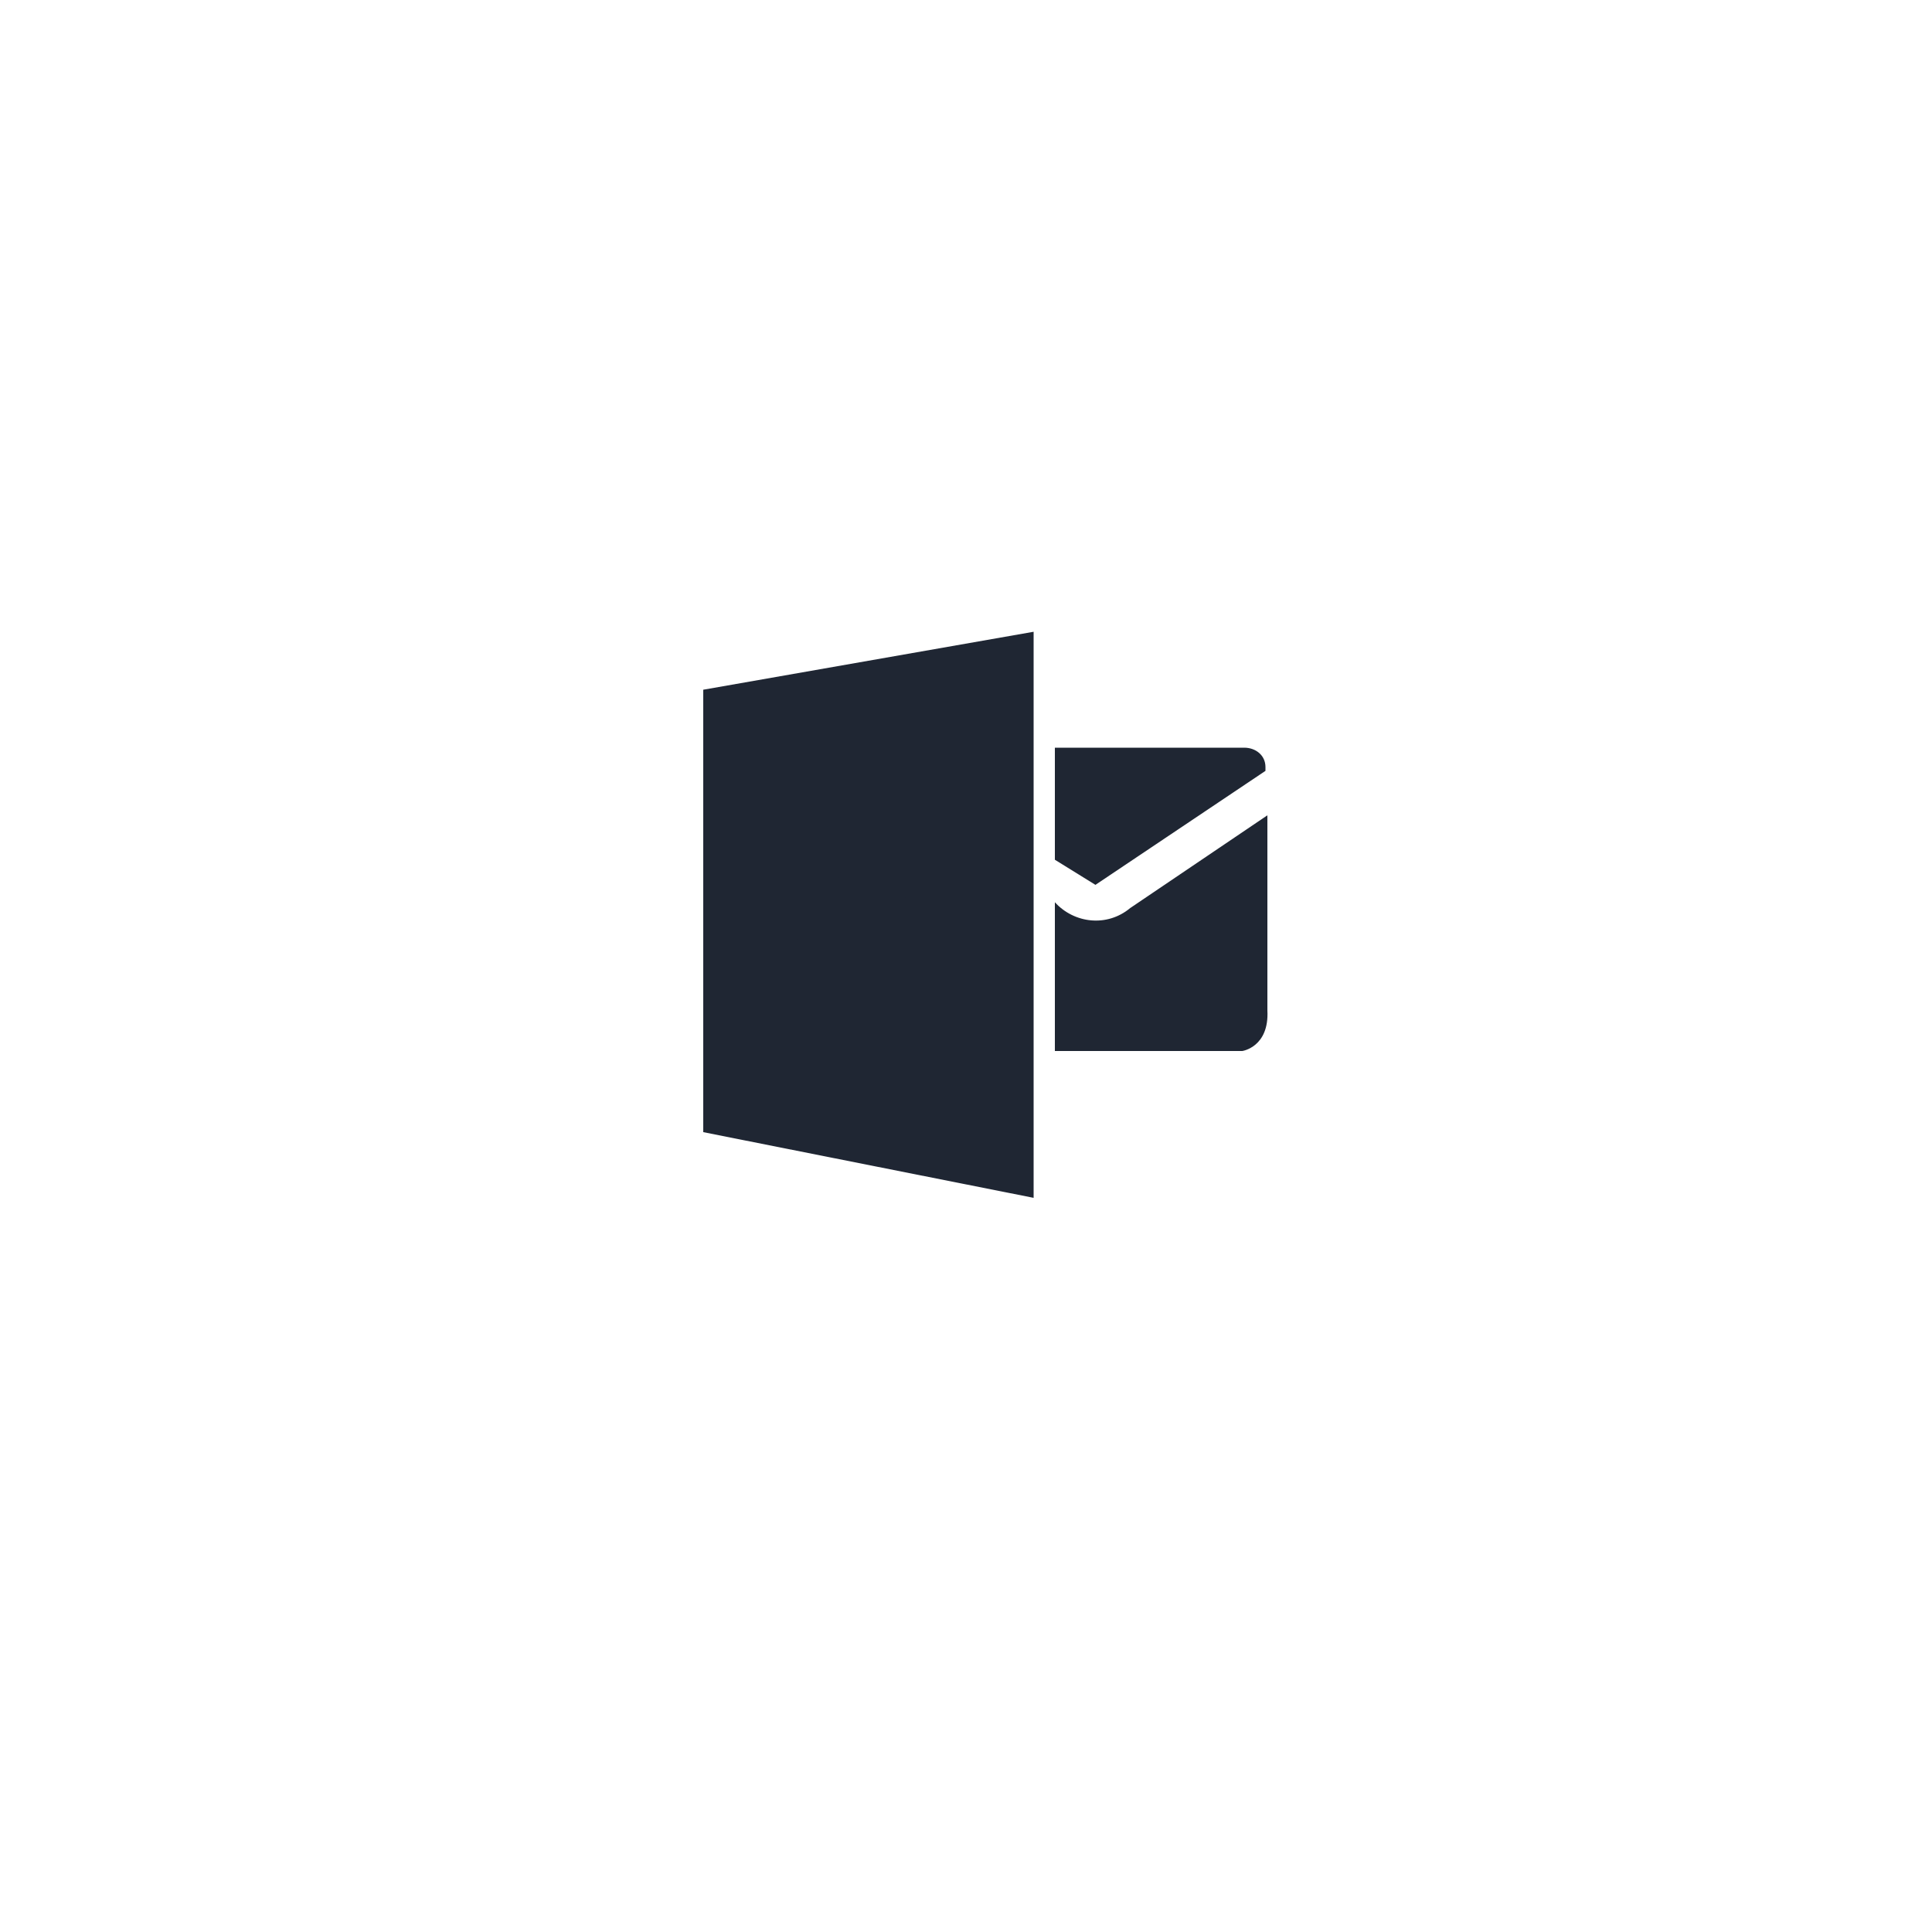
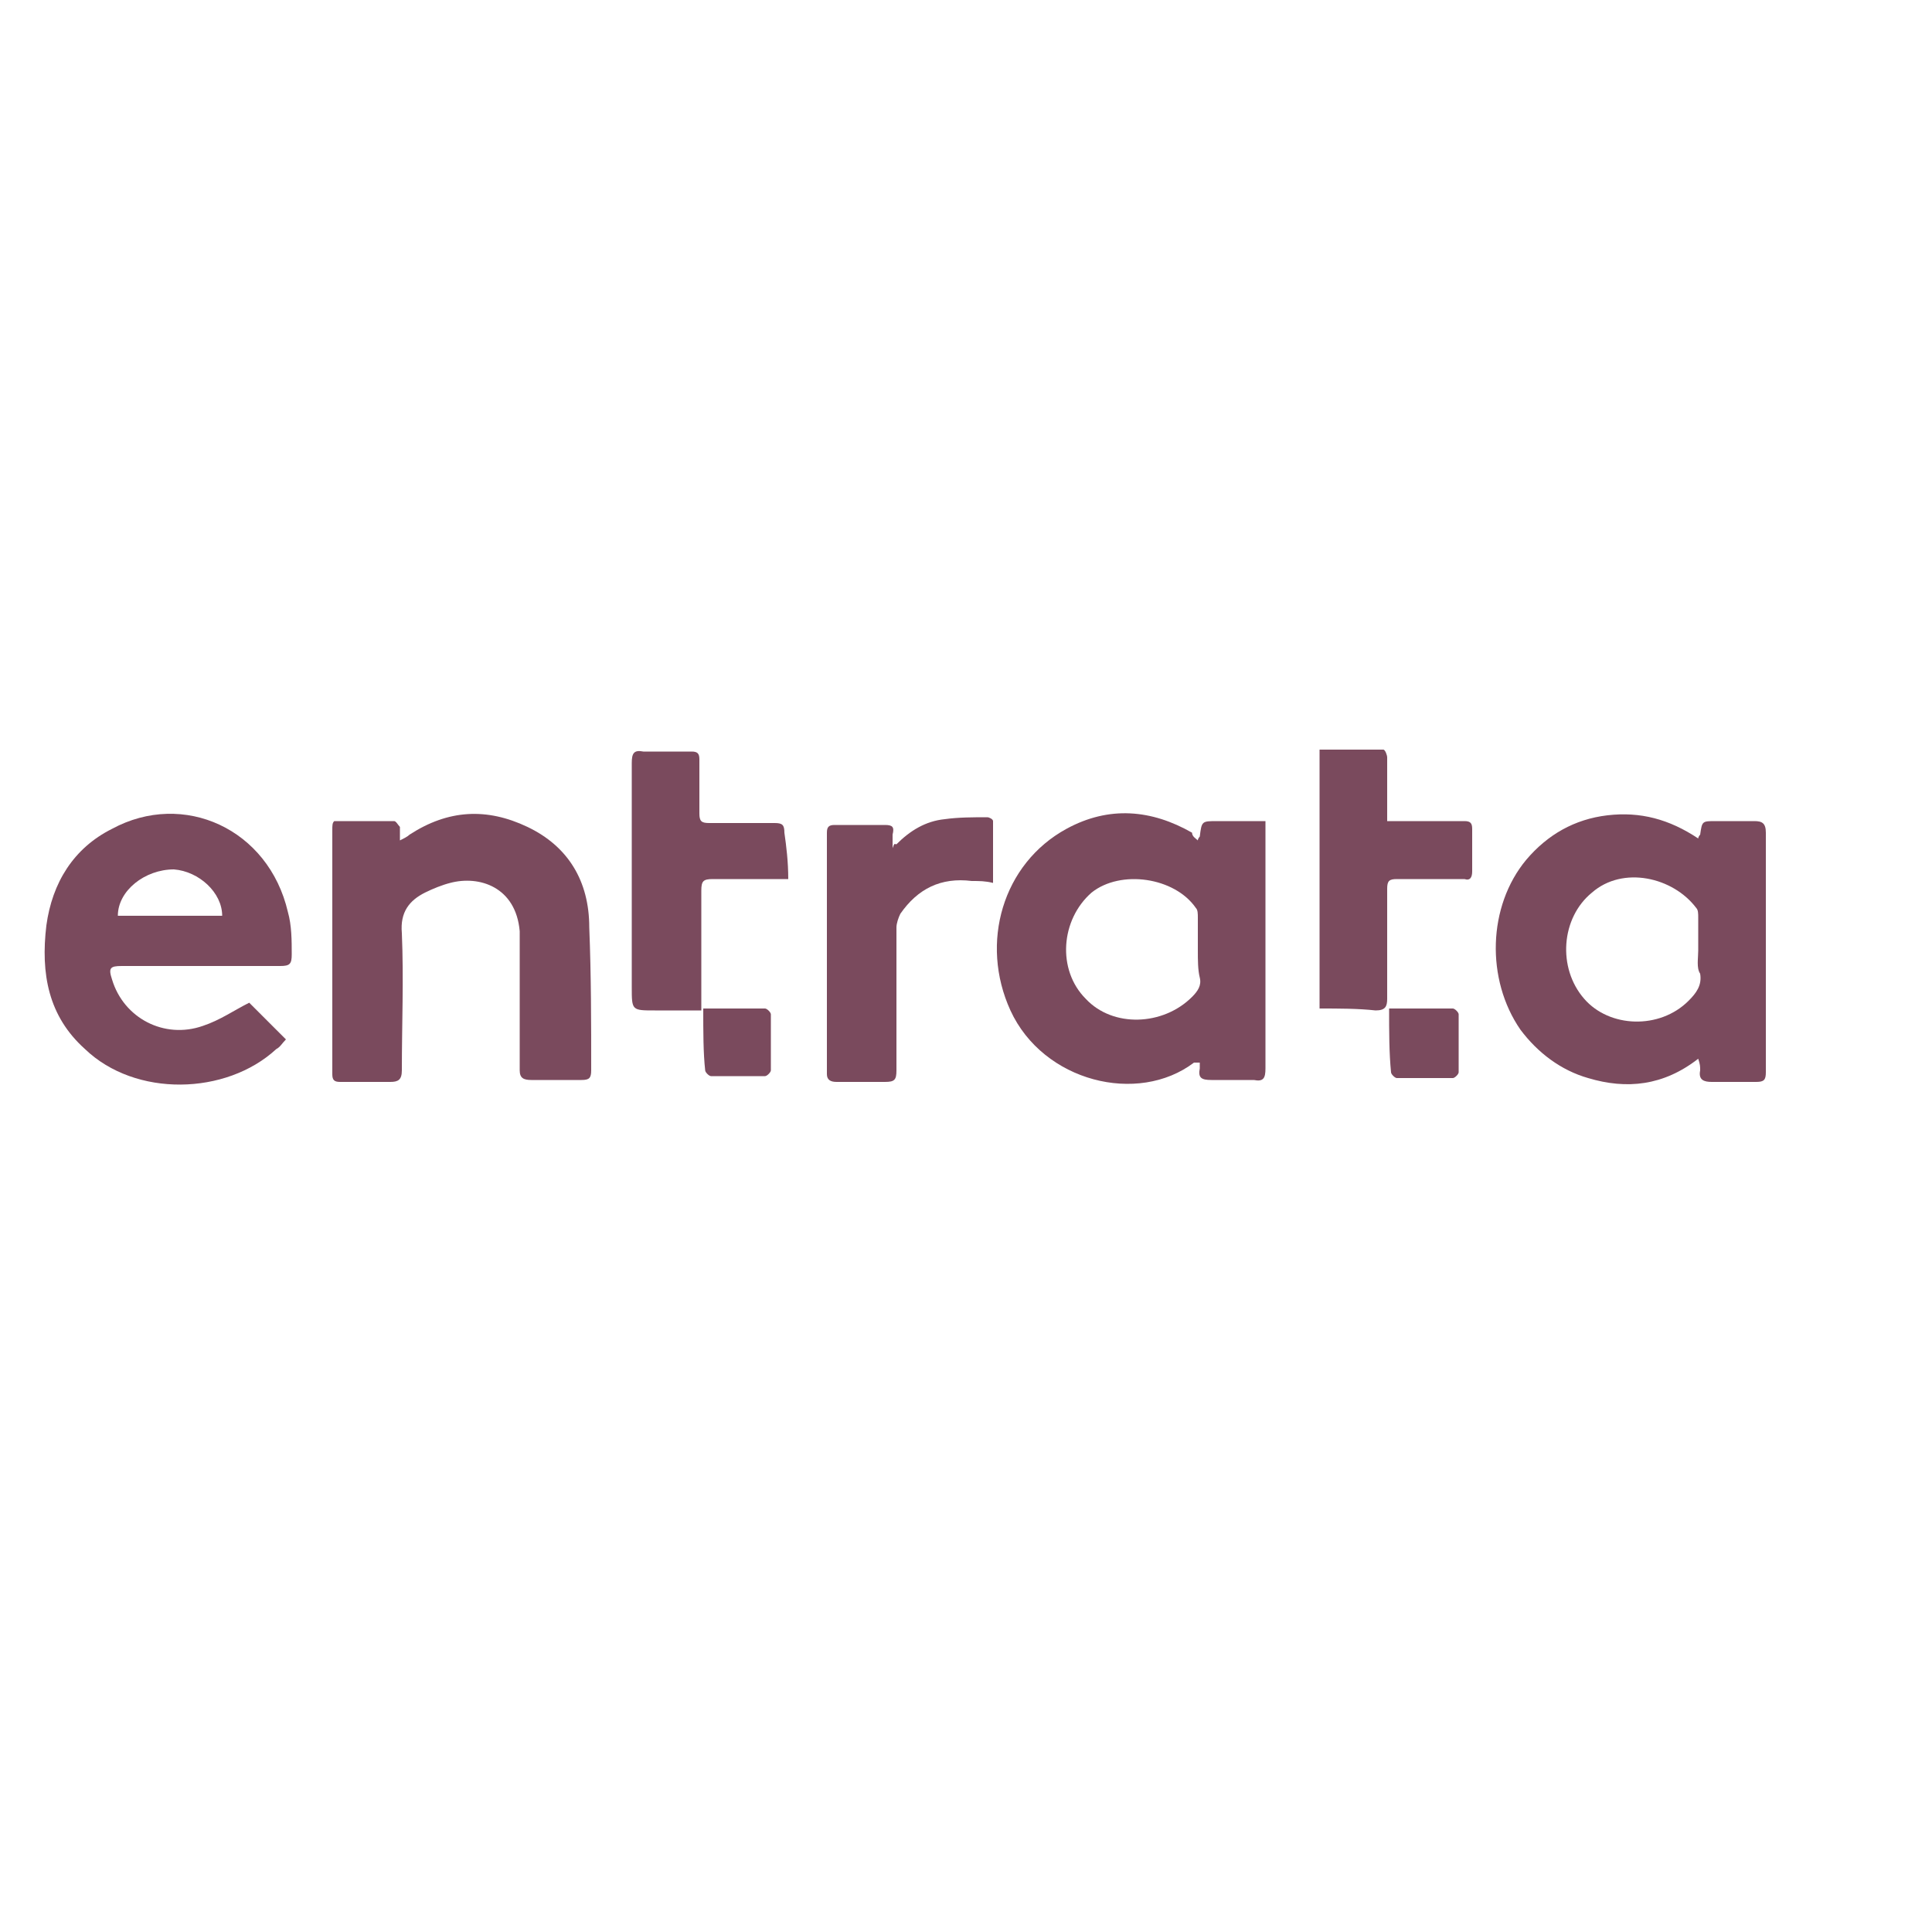
<svg xmlns="http://www.w3.org/2000/svg" version="1.1" id="Layer_1" x="0px" y="0px" viewBox="0 0 100 100" style="enable-background:new 0 0 100 100;" xml:space="preserve">
  <style type="text/css">
- 	.st0{fill:#1F2633;}
+ 	.st0{fill:#7A4A5D;}
</style>
-   <g id="Group_42">
-     <g id="Group_41">
-       <path id="Path_39" class="st0" d="M36.4,35.7v22.9L53.5,62V32.7L36.4,35.7L36.4,35.7z" />
+   <g>
+     <g>
+       <path class="st0" d="M62,43.5c0-0.1,0.1-0.2,0.1-0.2c0.1-0.8,0.1-0.8,0.9-0.8c0.8,0,1.6,0,2.5,0c0,0.2,0,0.4,0,0.6    c0,4.1,0,8.1,0,12.2c0,0.5-0.1,0.7-0.6,0.6c-0.7,0-1.4,0-2.2,0c-0.5,0-0.7-0.1-0.6-0.6c0-0.1,0-0.2,0-0.3C62,55,61.9,55,61.8,55    c-2.9,2.2-7.8,1-9.5-2.7c-1.6-3.5-0.4-7.6,2.9-9.4c2.2-1.2,4.4-1,6.5,0.2C61.7,43.3,61.9,43.4,62,43.5z M62,49.2    c0-0.6,0-1.1,0-1.7c0-0.2,0-0.4-0.1-0.5c-1.1-1.6-3.9-2-5.4-0.8c-1.6,1.4-1.8,4-0.3,5.5c1.4,1.5,4,1.4,5.5-0.1    c0.3-0.3,0.5-0.6,0.4-1C62,50.2,62,49.7,62,49.2z" />
+       <path class="st0" d="M87.9,54.8c-1.8,1.4-3.7,1.6-5.7,1c-1.4-0.4-2.6-1.3-3.5-2.5c-1.8-2.6-1.7-6.4,0.3-8.8    c1.1-1.3,2.5-2.1,4.2-2.3c1.7-0.2,3.2,0.2,4.7,1.2c0-0.1,0.1-0.2,0.1-0.2c0.1-0.7,0.1-0.7,0.8-0.7c0.7,0,1.3,0,2,0    c0.4,0,0.6,0.1,0.6,0.6c0,2.9,0,5.7,0,8.6c0,1.3,0,2.5,0,3.8c0,0.4-0.1,0.5-0.5,0.5c-0.8,0-1.5,0-2.3,0c-0.4,0-0.7-0.1-0.6-0.6    C88,55.2,88,55.1,87.9,54.8z M87.9,49.2c0-0.6,0-1.1,0-1.7c0-0.2,0-0.4-0.1-0.5c-1.2-1.6-3.8-2.2-5.4-0.8    c-1.6,1.3-1.8,3.9-0.4,5.5c1.3,1.5,3.9,1.6,5.4,0.1c0.4-0.4,0.7-0.8,0.6-1.4C87.8,50.1,87.9,49.6,87.9,49.2z" />
+       <path class="st0" d="M12.9,51.9c0.6,0.6,1.2,1.2,1.9,1.9c-0.2,0.2-0.3,0.4-0.5,0.5c-2.6,2.4-7.3,2.5-9.9,0c-1.9-1.7-2.3-3.9-2-6.4    c0.3-2.2,1.4-4,3.4-5c3.7-2,8.1,0,9.1,4.3c0.2,0.7,0.2,1.5,0.2,2.2c0,0.5-0.1,0.6-0.6,0.6c-2.7,0-5.5,0-8.2,0    c-0.6,0-0.7,0.1-0.5,0.7c0.6,2,2.7,3.1,4.7,2.4C11.4,52.8,12.1,52.3,12.9,51.9z M11.5,47.4c0-1.2-1.2-2.3-2.5-2.4    c-1.5,0-2.9,1.1-2.9,2.4C7.8,47.4,9.7,47.4,11.5,47.4z" />
+       <path class="st0" d="M17.3,42.5c1,0,2.1,0,3.1,0c0.1,0,0.2,0.2,0.3,0.3c0,0.2,0,0.4,0,0.7c0.2-0.1,0.4-0.2,0.5-0.3    c2-1.3,4-1.4,6.1-0.4c2.1,1,3.2,2.8,3.2,5.2c0.1,2.5,0.1,4.9,0.1,7.4c0,0.4-0.1,0.5-0.5,0.5c-0.9,0-1.7,0-2.6,0    c-0.4,0-0.6-0.1-0.6-0.5c0-2.2,0-4.3,0-6.5c0-0.2,0-0.5,0-0.7c-0.2-2.3-2.1-2.9-3.6-2.5c-0.4,0.1-0.9,0.3-1.3,0.5    c-0.8,0.4-1.3,1-1.2,2.1c0.1,2.4,0,4.7,0,7.1c0,0.5-0.2,0.6-0.6,0.6c-0.8,0-1.7,0-2.6,0c-0.3,0-0.4-0.1-0.4-0.4    c0-4.2,0-8.4,0-12.6C17.2,42.7,17.2,42.6,17.3,42.5z" />
+       <path class="st0" d="M46.4,43.7c0.7-0.7,1.5-1.2,2.5-1.3c0.7-0.1,1.5-0.1,2.2-0.1c0.1,0,0.3,0.1,0.3,0.2c0,1,0,2.1,0,3.2    c-0.4-0.1-0.7-0.1-1.1-0.1c-1.6-0.2-2.8,0.4-3.7,1.7c-0.1,0.2-0.2,0.5-0.2,0.7c0,2.5,0,4.9,0,7.4c0,0.5-0.1,0.6-0.6,0.6    c-0.8,0-1.7,0-2.5,0c-0.3,0-0.5-0.1-0.5-0.4c0-4.2,0-8.3,0-12.5c0-0.3,0.1-0.4,0.4-0.4c0.9,0,1.7,0,2.6,0c0.4,0,0.5,0.1,0.4,0.5    c0,0.2,0,0.4,0,0.7C46.3,43.6,46.3,43.7,46.4,43.7z" />
+       <path class="st0" d="M68.3,52.2c0-4.5,0-8.9,0-13.4c1.1,0,2.2,0,3.3,0c0.1,0,0.2,0.3,0.2,0.4c0,0.9,0,1.8,0,2.7c0,0.2,0,0.4,0,0.6    c0.9,0,1.7,0,2.6,0c0.5,0,0.9,0,1.4,0c0.3,0,0.4,0.1,0.4,0.4c0,0.7,0,1.4,0,2.2c0,0.3-0.1,0.5-0.4,0.4c-1.2,0-2.3,0-3.5,0    c-0.4,0-0.5,0.1-0.5,0.5c0,1.9,0,3.8,0,5.7c0,0.4-0.1,0.6-0.6,0.6C70.3,52.2,69.3,52.2,68.3,52.2z" />
+       <path class="st0" d="M40.8,45.5c-1.4,0-2.6,0-3.9,0c-0.5,0-0.6,0.1-0.6,0.6c0,1.8,0,3.7,0,5.5c0,0.2,0,0.4,0,0.7    c-0.8,0-1.6,0-2.4,0c-1.2,0-1.2,0-1.2-1.2c0-3.9,0-7.8,0-11.6c0-0.5,0.1-0.7,0.6-0.6c0.8,0,1.7,0,2.5,0c0.3,0,0.4,0.1,0.4,0.4    c0,0.9,0,1.9,0,2.8c0,0.4,0.1,0.5,0.5,0.5c1.1,0,2.3,0,3.4,0c0.4,0,0.5,0.1,0.5,0.5C40.7,43.8,40.8,44.6,40.8,45.5z" />
+       <path class="st0" d="M36.4,52.2c1.1,0,2.2,0,3.2,0c0.1,0,0.3,0.2,0.3,0.3c0,1,0,2,0,2.9c0,0.1-0.2,0.3-0.3,0.3c-0.9,0-1.9,0-2.8,0    c-0.1,0-0.3-0.2-0.3-0.3C36.4,54.5,36.4,53.4,36.4,52.2z" />
+       <path class="st0" d="M71.9,52.2c1.1,0,2.2,0,3.3,0c0.1,0,0.3,0.2,0.3,0.3c0,1,0,2,0,3c0,0.1-0.2,0.3-0.3,0.3c-1,0-1.9,0-2.9,0    c-0.1,0-0.3-0.2-0.3-0.3C71.9,54.5,71.9,53.4,71.9,52.2z" />
    </g>
-     <path id="Path_40" class="st0" d="M45,50.2c-1,0-1.9-1.4-1.9-3.1c0-1.7,0.8-3.1,1.9-3.1c1,0,1.9,1.4,1.9,3.1S46,50.2,45,50.2z    M45,41.9c-2.2,0-3.9,2.3-3.9,5.2s1.7,5.2,3.9,5.2s3.9-2.3,3.9-5.2C48.9,44.3,47.2,41.9,45,41.9z" />
  </g>
-   <path id="Path_41" class="st0" d="M54.6,46.7v7.7h9.7c0,0,1.4-0.2,1.3-2.1V42.2L58.5,47C57.3,48,55.6,47.8,54.6,46.7L54.6,46.7z" />
-   <path id="Path_42" class="st0" d="M54.6,38.7h9.8c0.6,0,1.1,0.4,1.1,1c0,0.1,0,0.1,0,0.2l-8.8,5.9l-2.1-1.3L54.6,38.7L54.6,38.7z" />
</svg>
